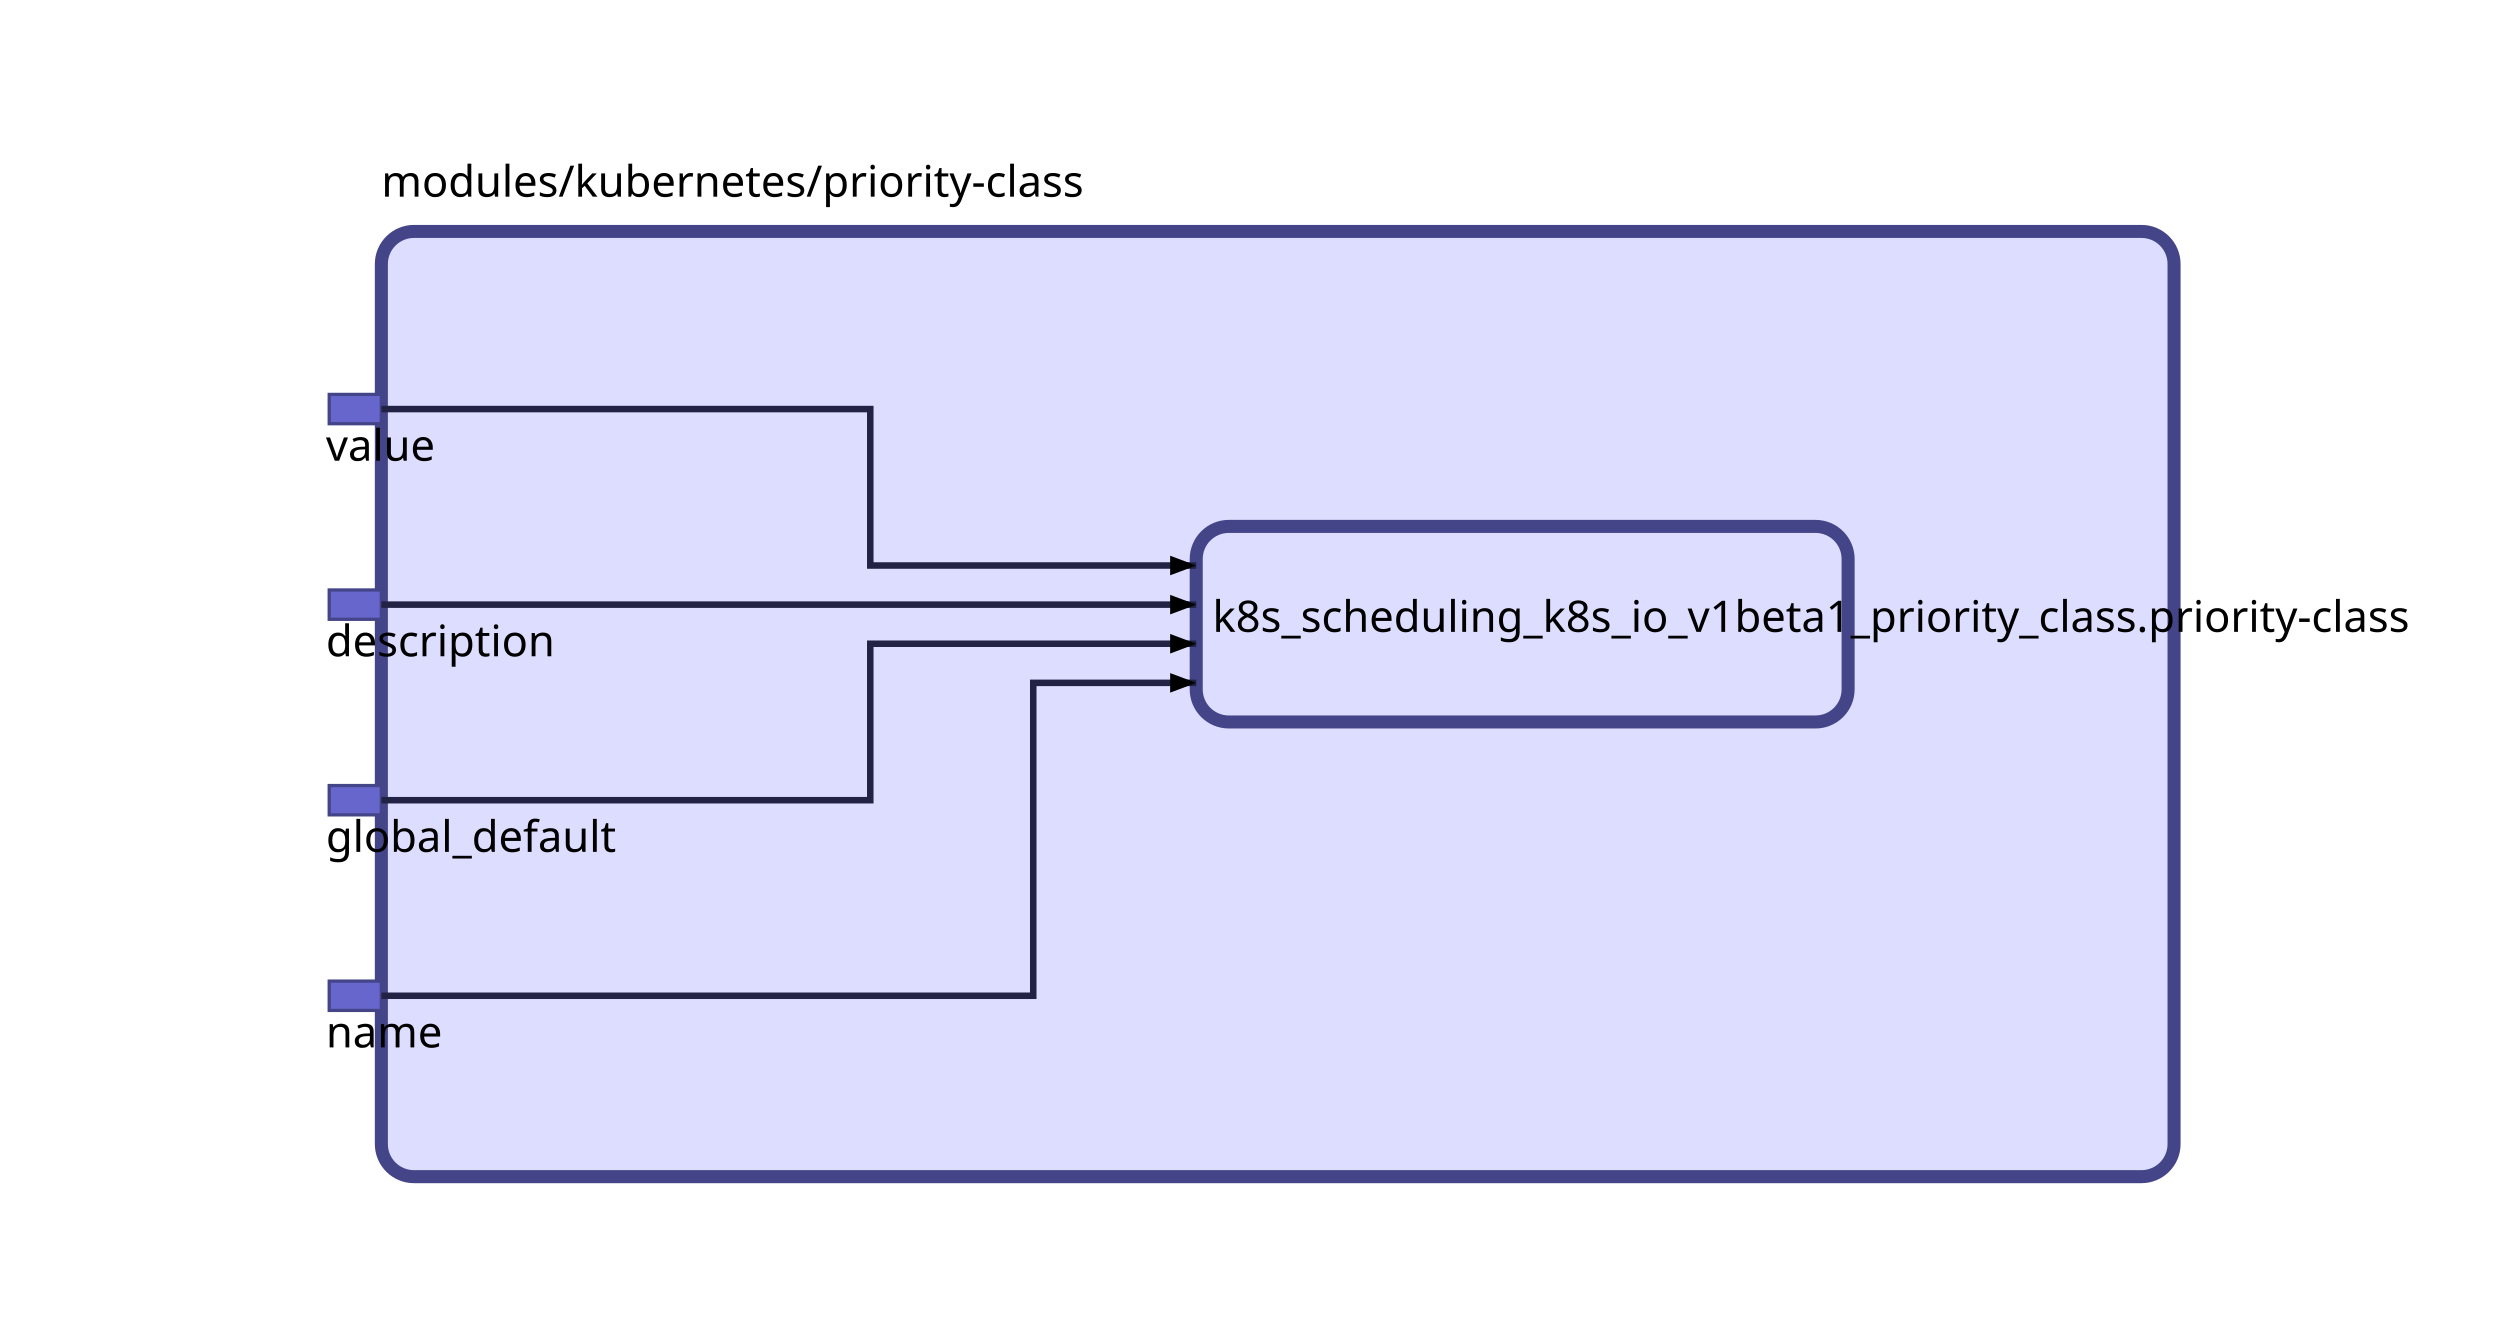
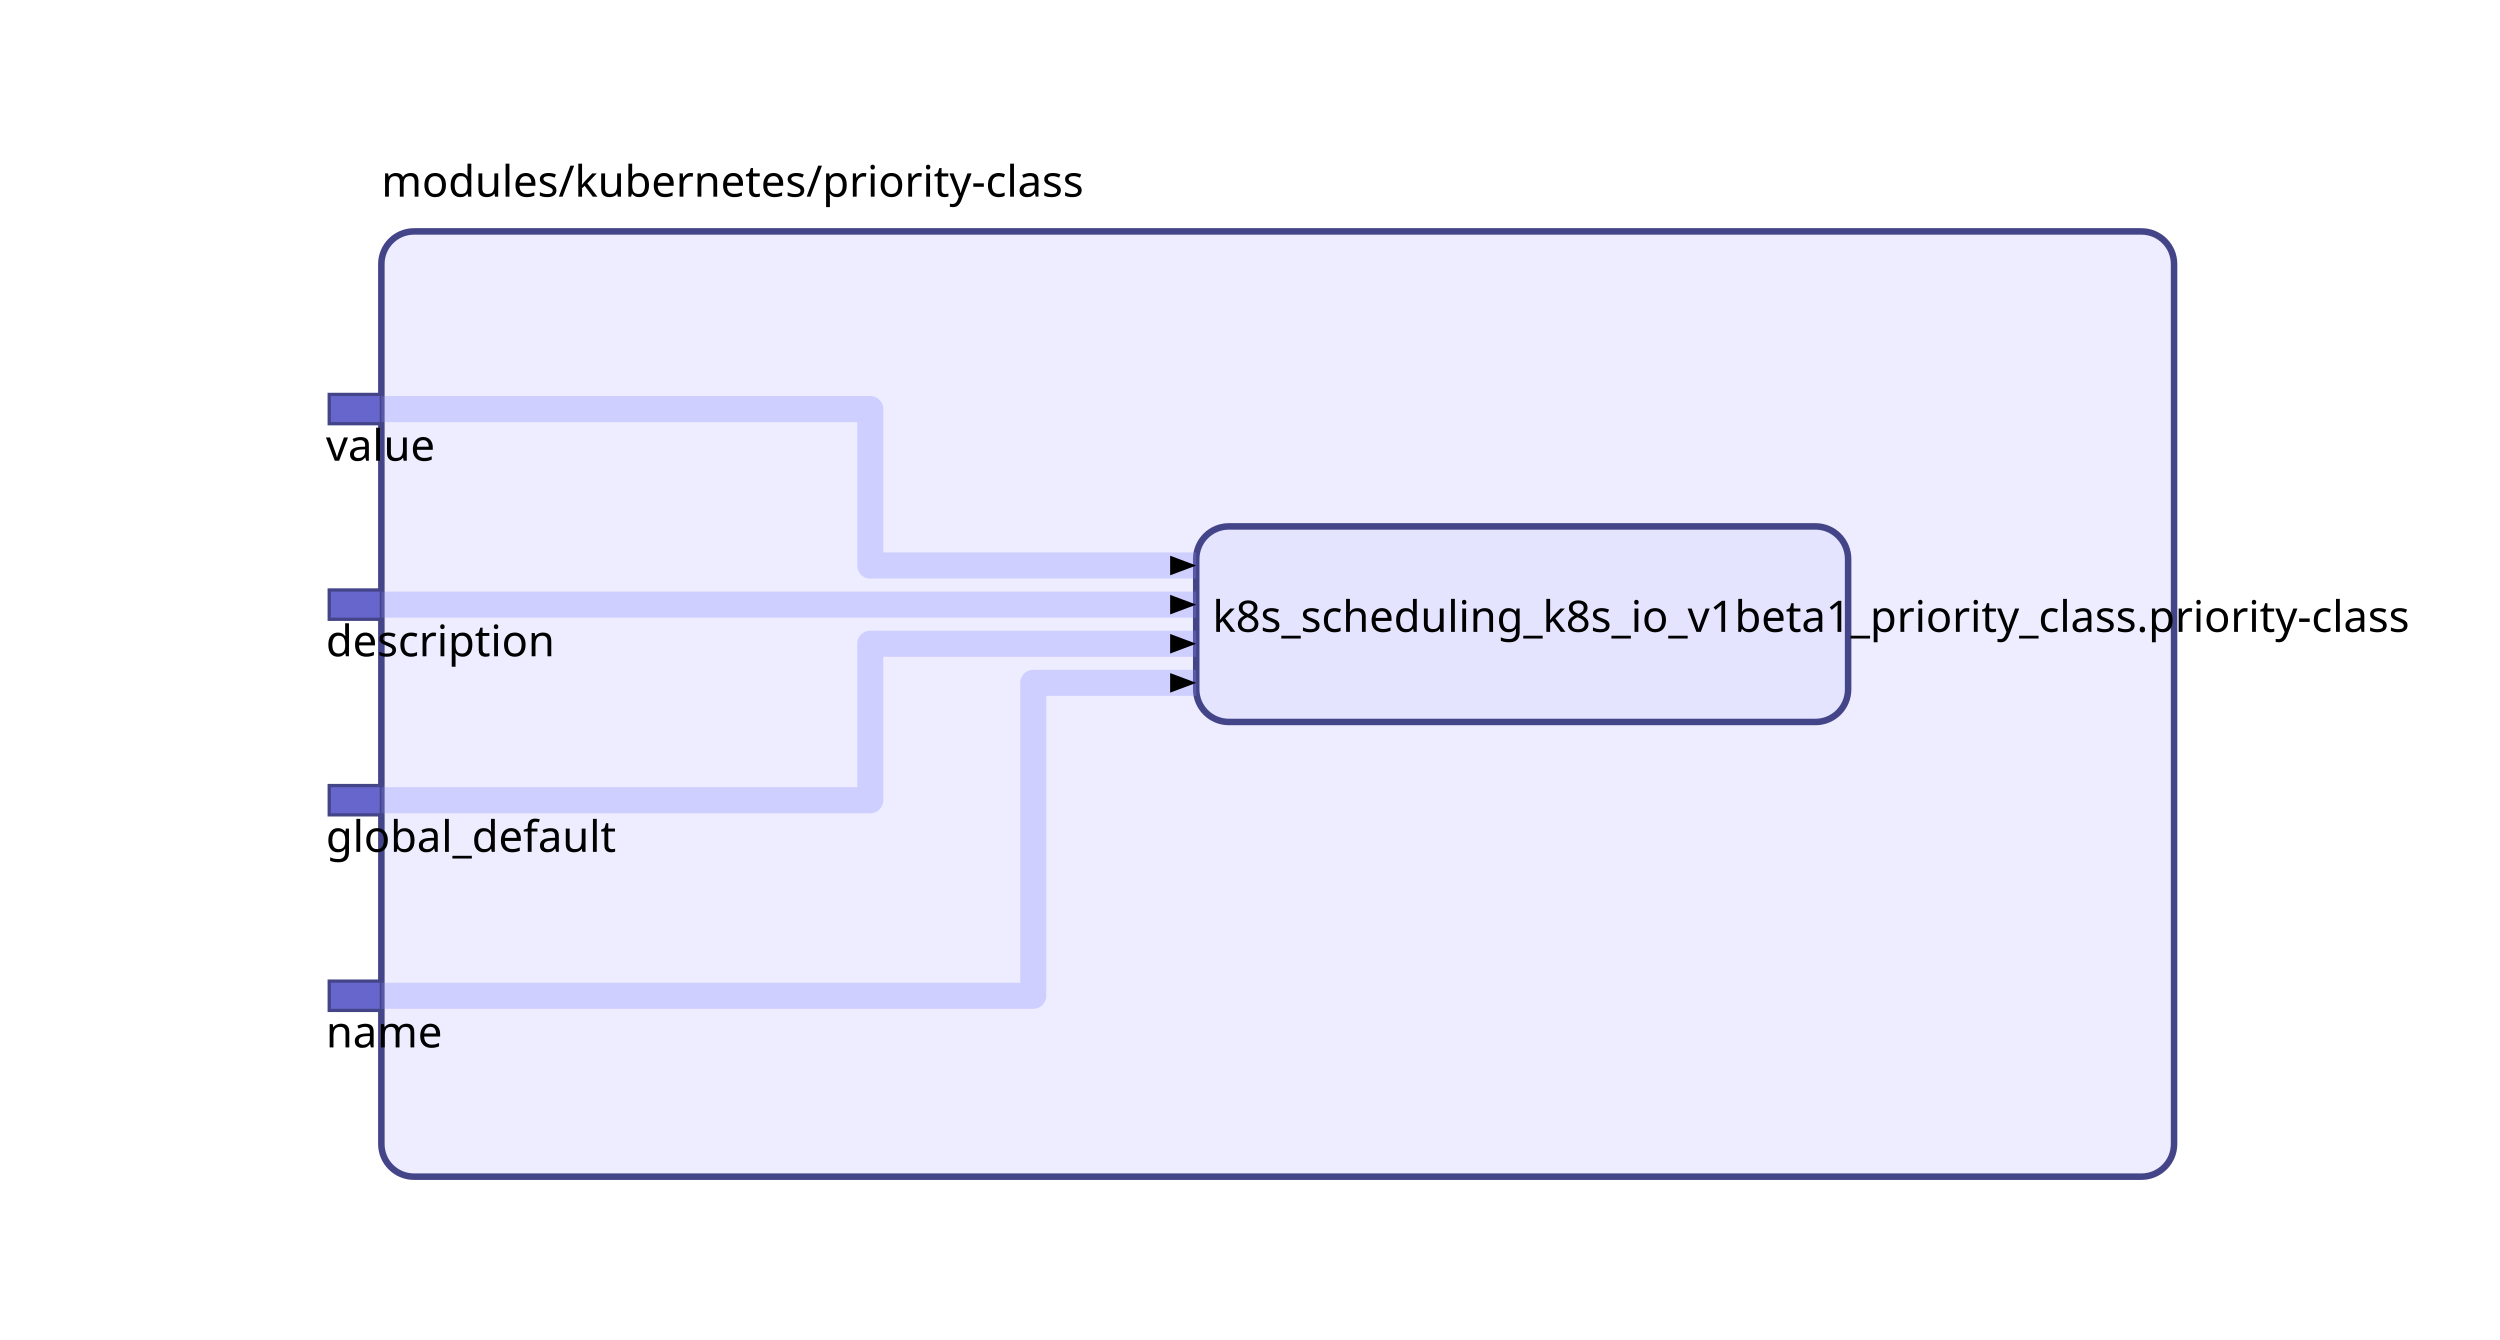
<svg xmlns="http://www.w3.org/2000/svg" id="sprotty_1" class="sprotty-graph sprotty" tabindex="1002" viewBox="0 0 767 411">
-   <style>.elknode {
+   <style>
+ .elknode {
    stroke: #448;
-     stroke-width: 4;
+     stroke-width: 2;
    fill: #ddf;
+     fill-opacity: 0.5;
}

.elkport {
    stroke: #448;
    stroke-width: 1;
    fill: #66c;
}

.elkedge {
    fill: none;
-     stroke: #224;
-     stroke-width: 2;
+     stroke: #88f;
+     stroke-width: 8;
+     stroke-opacity: 0.3;
    pointer-events: stroke;
+     stroke-linejoin: round;
}

.elkedge:hover {
-     stroke: #88f;
+     stroke: #448;
    stroke-width: 8;
+     stroke-opacity: 1;
    stroke-dasharray: 16px;
    stroke-dashoffset: 32px;
    animation: stroke 0.5s linear infinite;
}

@keyframes stroke {
    to {
        stroke-dashoffset: 0;
    }
}

.elkedge.arrow {
    fill: #336;
}

.elklabel {
    stroke-width: 0;
    stroke: #000;
    fill: #000;
    font-family: sans-serif;
    font-size: 10pt;
    dominant-baseline: hanging;
}

.elklabel:hover {
    font-size: 24pt;
}

.elkjunction {
    stroke: none;
    fill: #224;
}

.selected &gt; rect {
    stroke-width: 3;
}

.mouseover {
    stroke: #88f;
}
/*
 * Copyright (C) 2017 TypeFox and others.
 *
 * Licensed under the Apache License, Version 2.0 (the "License"); you may not use this file except in compliance with the License.
 * You may obtain a copy of the License at http://www.apache.org/licenses/LICENSE-2.0
 */

.sprotty {
    padding: 0px;
    font-family: "Helvetica Neue", Helvetica, Arial, sans-serif;
}

.sprotty-hidden {
    display: block;
    position: absolute;
    width: 0px;
    height: 0px;
}

.sprotty-popup {
    font-family: "Helvetica Neue", Helvetica, Arial, sans-serif;
    position: absolute;
    background: white;
    border-radius: 5px;
    border: 1px solid;
    max-width: 400px;
    min-width: 100px;
}

.sprotty-popup &gt; div {
    margin: 10px;
}

.sprotty-popup-closed {
    display: none;
}
</style>
  <g transform="scale(1) translate(0,0)">
    <g id="sprotty_3" transform="translate(117, 71)" opacity="1">
      <rect class="elknode" x="0" y="0" rx="10" width="550" height="290" />
      <g id="sprotty_5" transform="translate(250, 90.5)" opacity="1">
        <rect class="elknode" x="0" y="0" rx="10" width="200" height="60" />
        <text id="sprotty_6" class="elklabel" transform="translate(5, 22) translate(0, 0)" opacity="1">k8s_scheduling_k8s_io_v1beta1_priority_class.priority-class</text>
      </g>
      <g id="sprotty_7" transform="translate(-16, 110)" opacity="1">
        <rect class="elkport" x="0" y="0" width="16" height="9" />
        <text id="sprotty_8" class="elklabel" transform="translate(-1, 10) translate(0, 0)" opacity="1">description</text>
      </g>
      <g id="sprotty_10" transform="translate(-16, 170)" opacity="1">
        <rect class="elkport" x="0" y="0" width="16" height="9" />
        <text id="sprotty_11" class="elklabel" transform="translate(-1, 10) translate(0, 0)" opacity="1">global_default</text>
      </g>
      <g id="sprotty_13" transform="translate(-16, 230)" opacity="1">
        <rect class="elkport" x="0" y="0" width="16" height="9" />
        <text id="sprotty_14" class="elklabel" transform="translate(-1, 10) translate(0, 0)" opacity="1">name</text>
      </g>
      <g id="sprotty_16" transform="translate(-16, 50)" opacity="1">
        <rect class="elkport" x="0" y="0" width="16" height="9" />
        <text id="sprotty_17" class="elklabel" transform="translate(-1, 10) translate(0, 0)" opacity="1">value</text>
      </g>
      <text id="sprotty_4" class="elklabel" transform="translate(0, -21) translate(0, 0)" opacity="1">modules/kubernetes/priority-class</text>
      <g id="sprotty_9" class="sprotty-edge" opacity="1">
        <path class="elkedge" d="M 0,114.5 L 250,114.5" />
        <path class="edge arrow" d="M 0,0 L 8,-3 L 8,3 Z" transform="rotate(180 250 114.5) translate(250 114.5)" />
      </g>
      <g id="sprotty_12" class="sprotty-edge" opacity="1">
        <path class="elkedge" d="M 0,174.5 L 150,174.5 L 150,126.5 L 250,126.5" />
        <path class="edge arrow" d="M 0,0 L 8,-3 L 8,3 Z" transform="rotate(180 250 126.5) translate(250 126.5)" />
      </g>
      <g id="sprotty_15" class="sprotty-edge" opacity="1">
        <path class="elkedge" d="M 0,234.5 L 200,234.5 L 200,138.5 L 250,138.5" />
        <path class="edge arrow" d="M 0,0 L 8,-3 L 8,3 Z" transform="rotate(180 250 138.5) translate(250 138.5)" />
      </g>
      <g id="sprotty_18" class="sprotty-edge" opacity="1">
        <path class="elkedge" d="M 0,54.5 L 150,54.5 L 150,102.5 L 250,102.5" />
        <path class="edge arrow" d="M 0,0 L 8,-3 L 8,3 Z" transform="rotate(180 250 102.5) translate(250 102.5)" />
      </g>
    </g>
  </g>
</svg>
